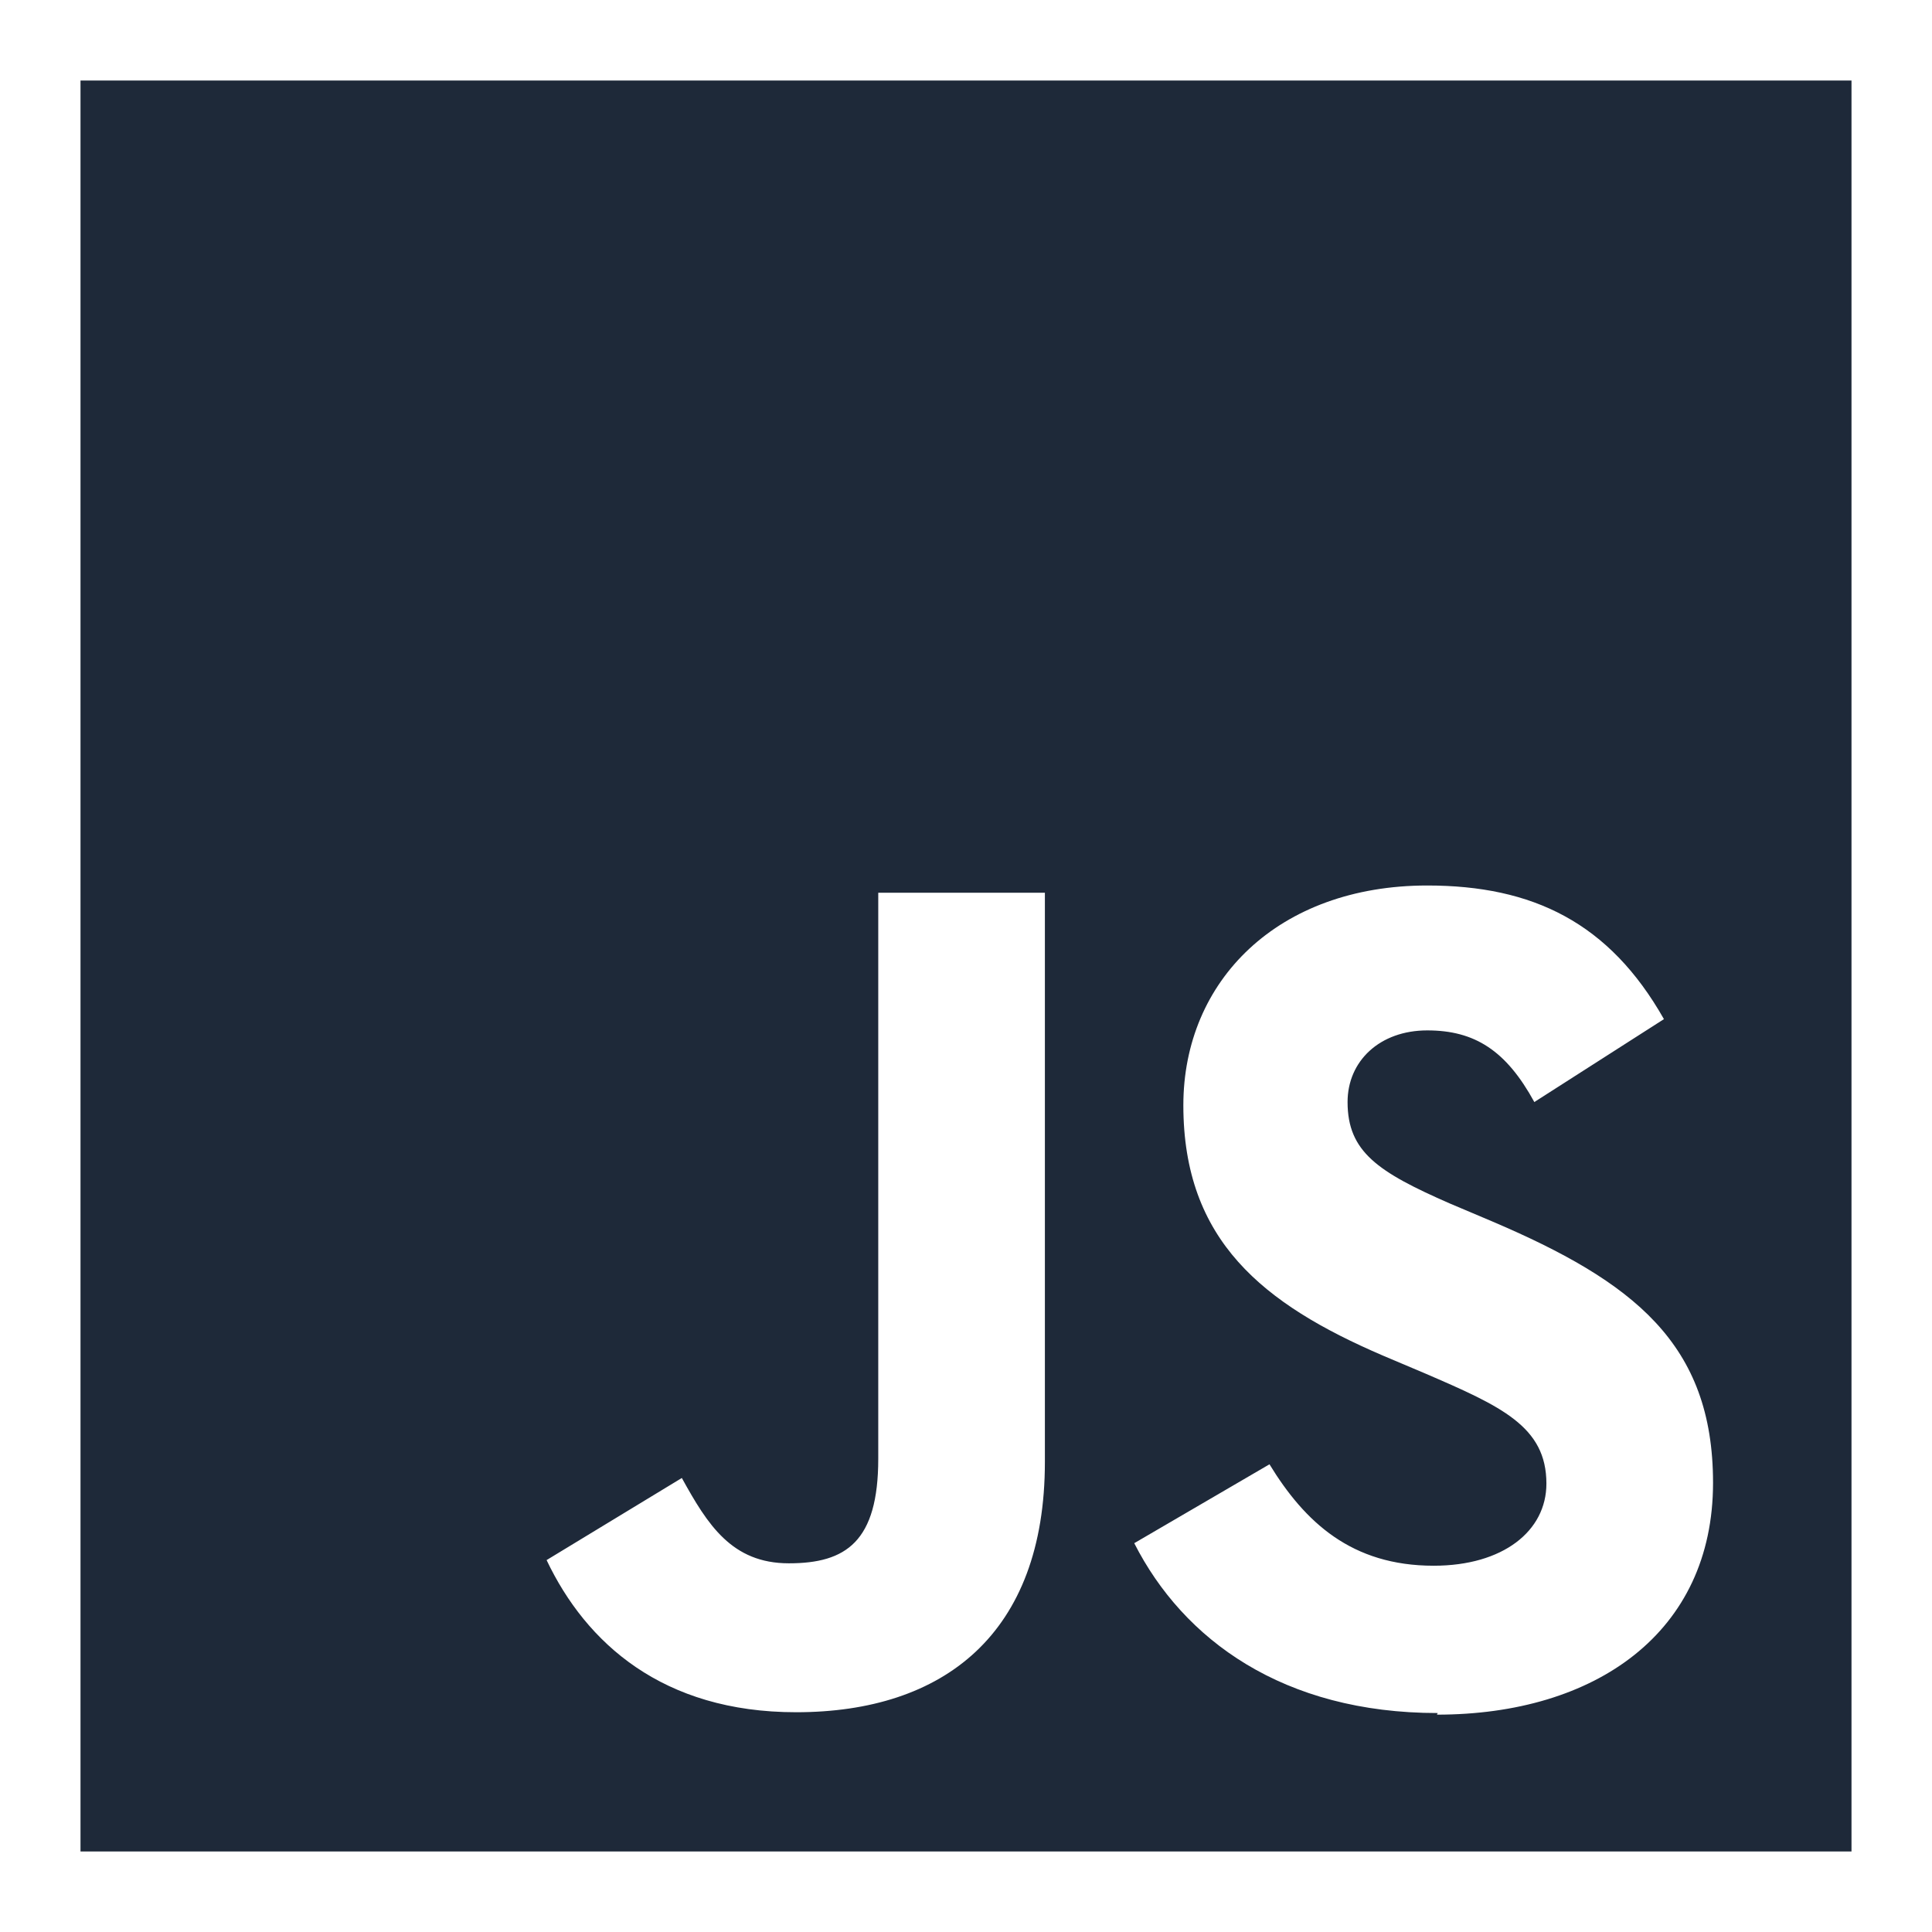
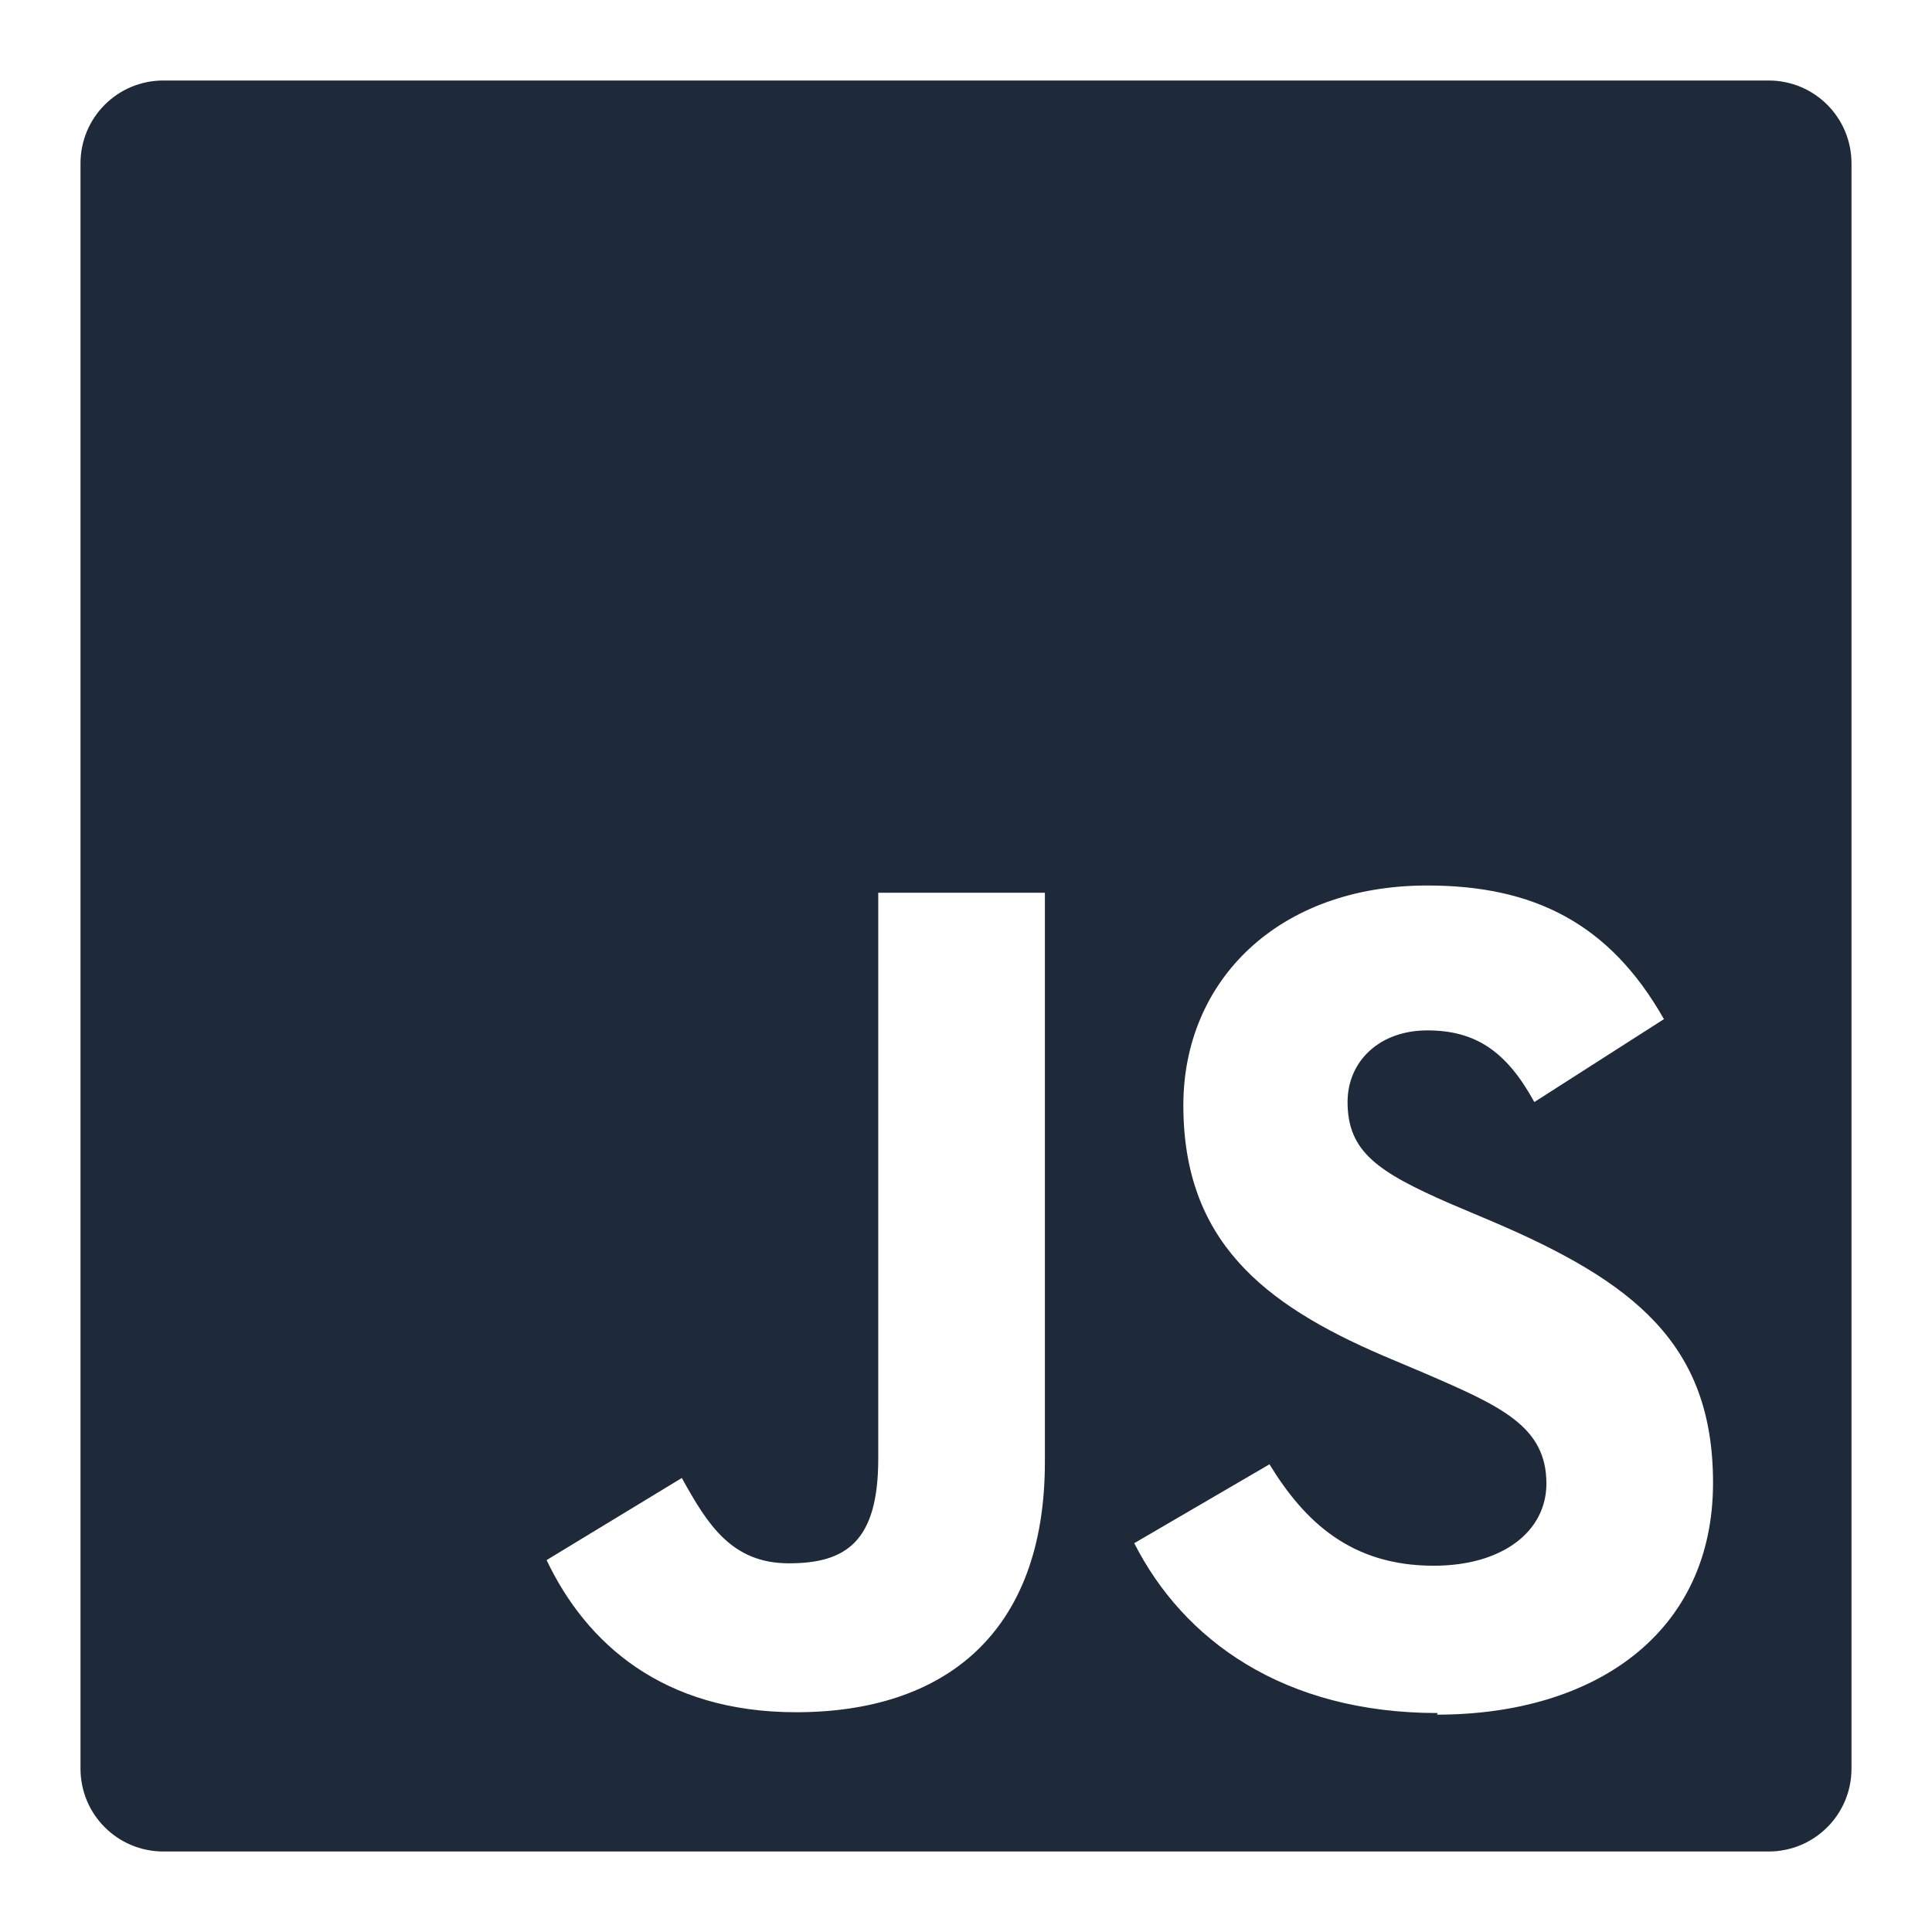
<svg xmlns="http://www.w3.org/2000/svg" id="a" viewBox="0 0 24 24">
  <defs>
    <style>.b{fill:#1e2939;}</style>
  </defs>
-   <path class="b" d="m1,1v22h22V1H1Zm11.98,17.16c0,2.14-1.26,3.11-3.09,3.11-1.66,0-2.61-.86-3.1-1.89l1.68-1.02c.32.58.62,1.06,1.33,1.06s1.11-.27,1.11-1.3v-7.03h2.07v7.06Zm4.88,3.12c-1.92,0-3.16-.91-3.77-2.11l1.68-.98c.44.72,1.02,1.26,2.04,1.26.86,0,1.4-.43,1.4-1.02,0-.71-.56-.96-1.51-1.37l-.52-.22c-1.49-.64-2.48-1.43-2.48-3.11,0-1.55,1.18-2.73,3.03-2.73,1.31,0,2.26.46,2.94,1.66l-1.61,1.03c-.35-.64-.74-.89-1.33-.89s-.99.38-.99.89c0,.62.38.87,1.27,1.26l.52.22c1.76.75,2.75,1.52,2.75,3.25,0,1.86-1.46,2.88-3.43,2.88Z" />
+   <path class="b" d="m21.97,1H2.03c-.57,0-1.03.46-1.03,1.03v19.94c0,.57.46,1.03,1.03,1.03h19.94c.57,0,1.03-.46,1.03-1.03V2.03c0-.57-.46-1.03-1.03-1.03Zm-8.99,17.16c0,2.14-1.26,3.11-3.09,3.11-1.66,0-2.61-.86-3.1-1.89l1.68-1.02c.32.58.62,1.06,1.33,1.06s1.11-.27,1.11-1.3v-7.03h2.07v7.06Zm4.88,3.12c-1.92,0-3.16-.91-3.77-2.11l1.68-.98c.44.72,1.02,1.26,2.04,1.26.86,0,1.4-.43,1.4-1.02,0-.71-.56-.96-1.51-1.37l-.52-.22c-1.49-.64-2.48-1.43-2.48-3.11,0-1.55,1.18-2.73,3.03-2.73,1.31,0,2.26.46,2.94,1.66l-1.61,1.03c-.35-.64-.74-.89-1.33-.89s-.99.38-.99.89c0,.62.38.87,1.27,1.26l.52.22c1.76.75,2.75,1.52,2.75,3.25,0,1.86-1.46,2.88-3.43,2.88Z" />
</svg>
